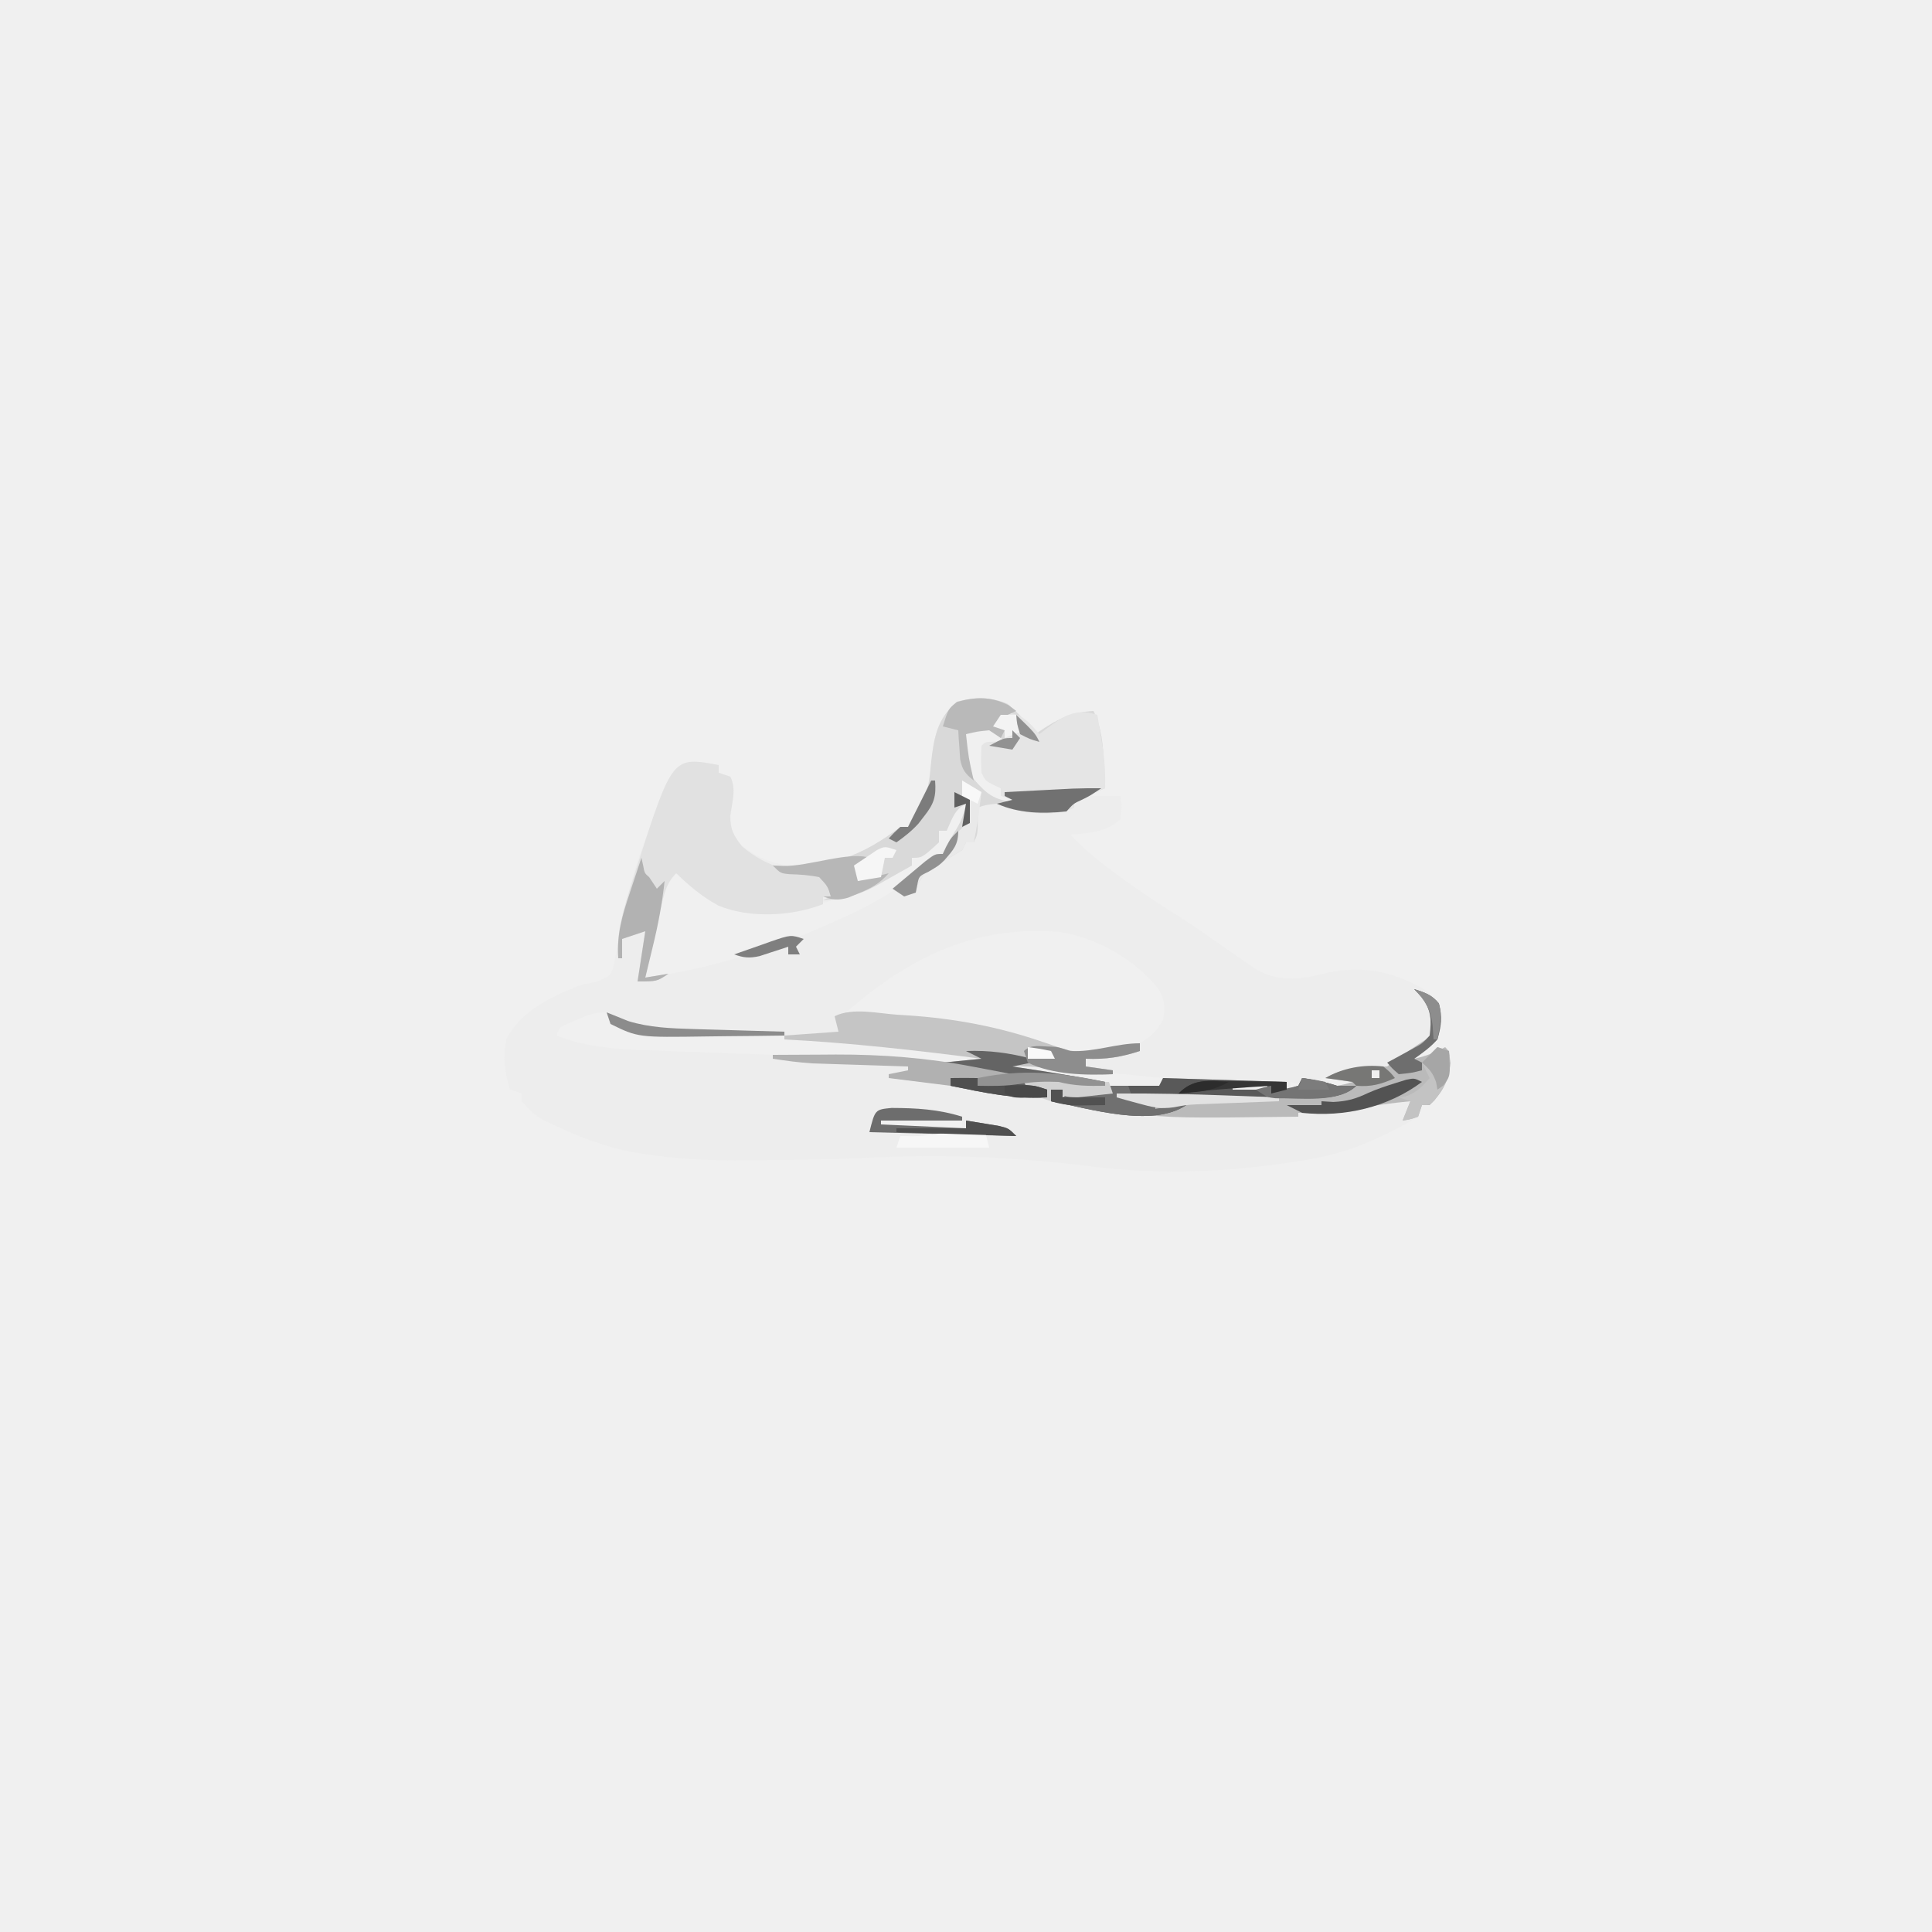
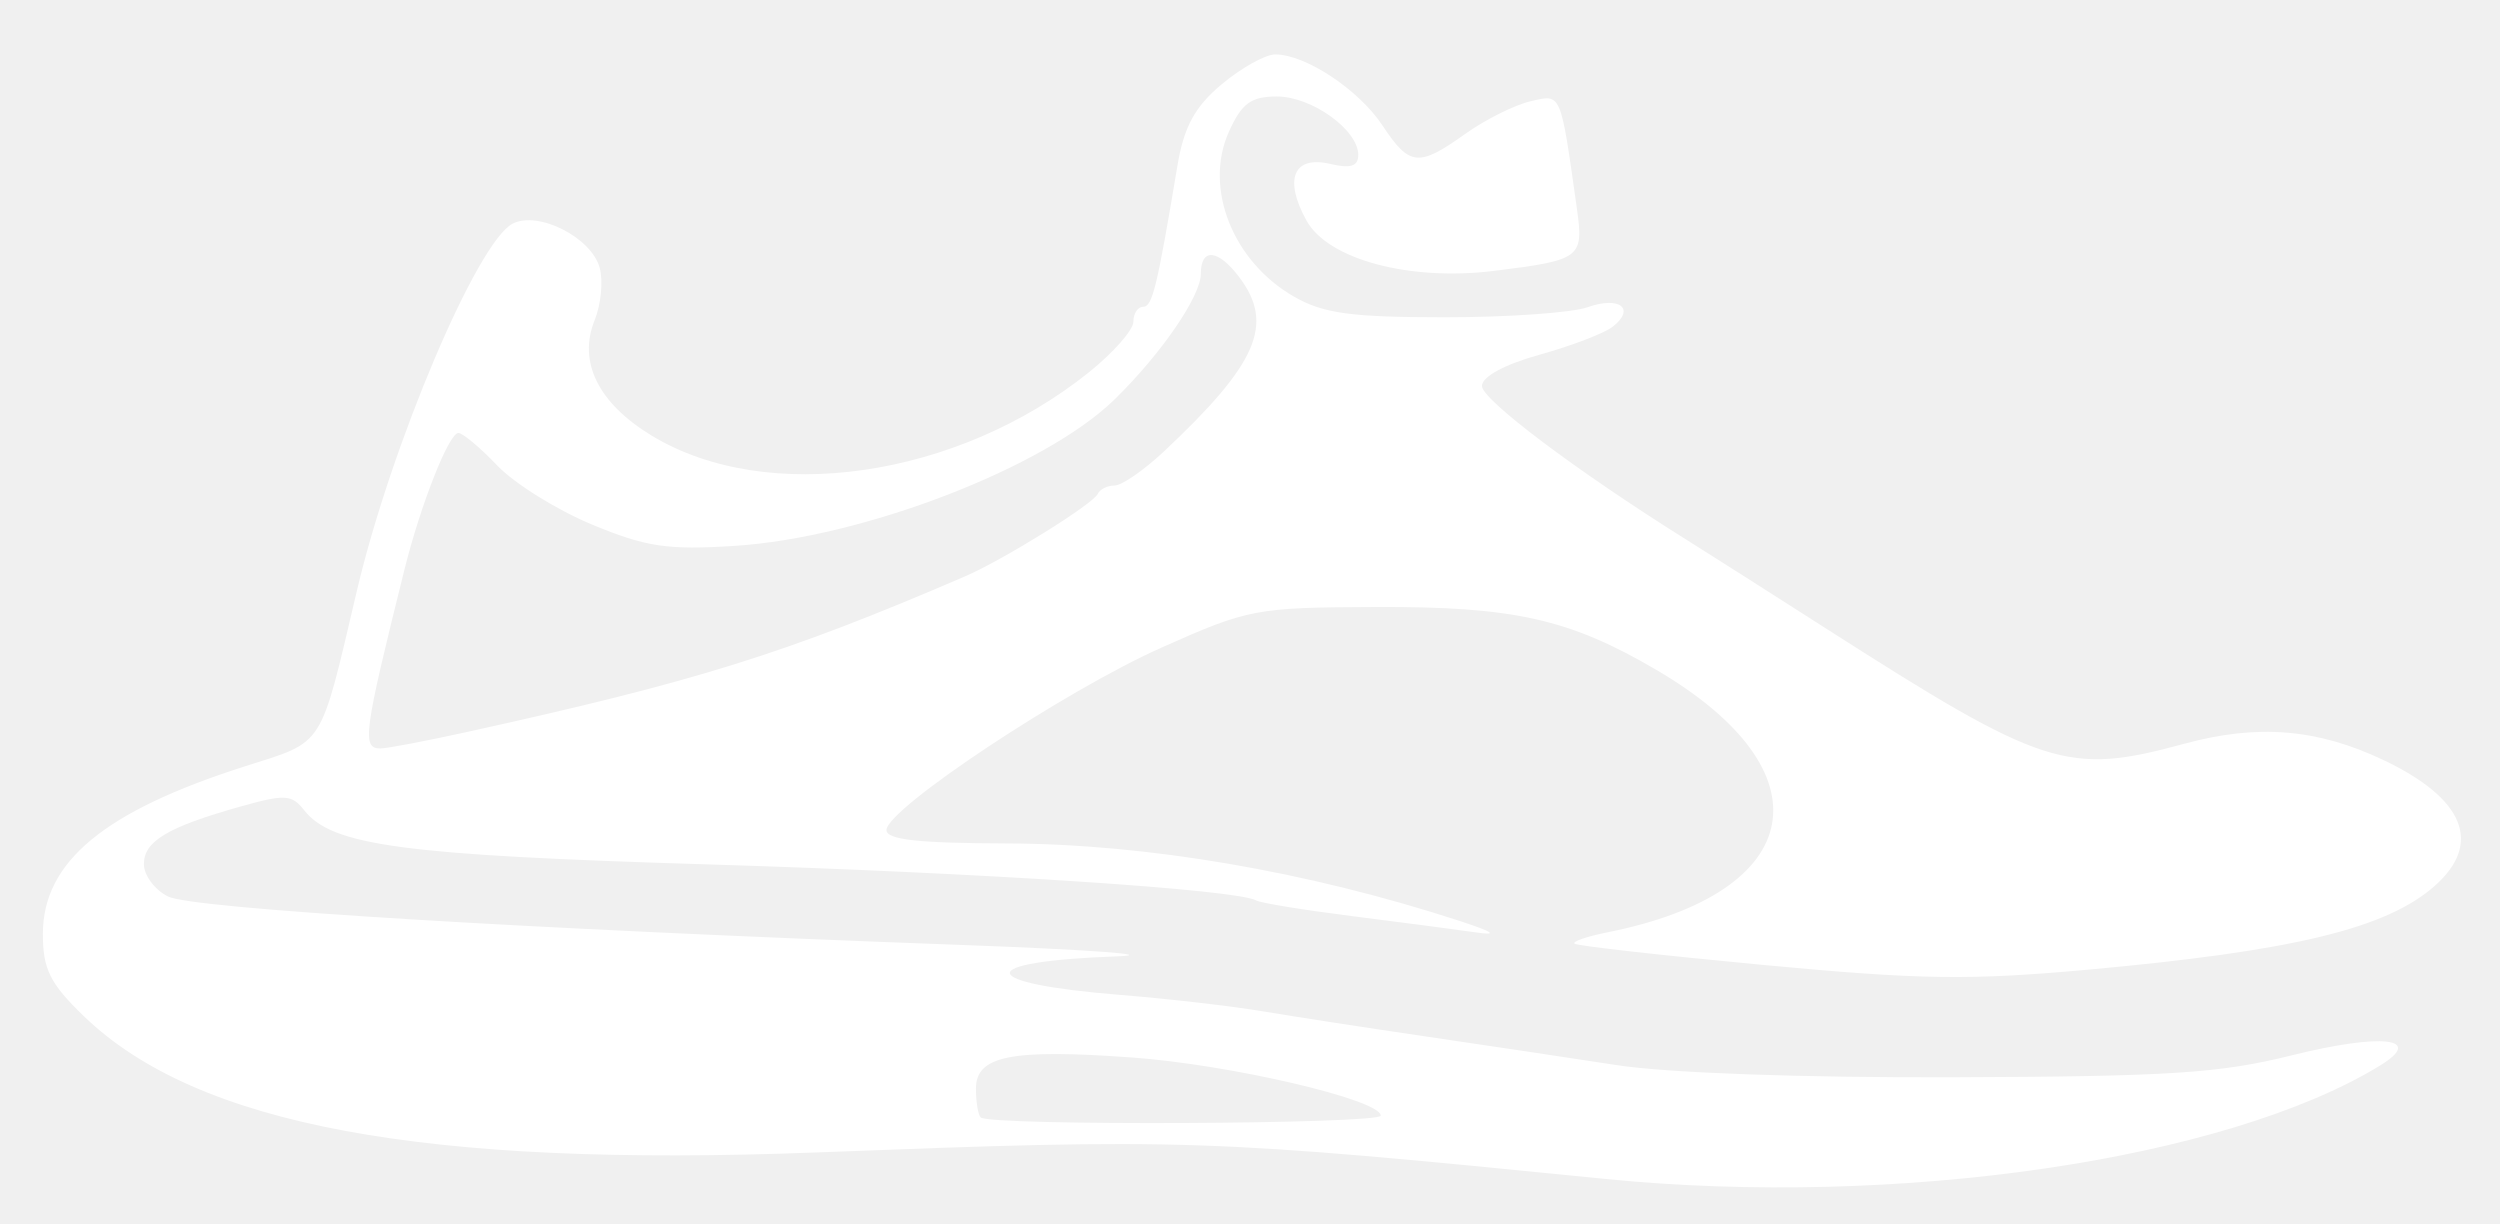
- <svg xmlns="http://www.w3.org/2000/svg" version="1.1" width="500" height="500">
-   <path d="M0 0 C2.91 2.36 5.013 4.918 7.312 7.875 C7.809 7.526 8.305 7.176 8.816 6.816 C13.418 3.734 16.775 2.221 22.312 1.875 C24.328 6.094 24.726 10.084 24.938 14.688 C24.976 15.38 25.015 16.073 25.055 16.787 C25.148 18.483 25.231 20.179 25.312 21.875 C23.992 22.535 22.672 23.195 21.312 23.875 C23.953 23.875 26.593 23.875 29.312 23.875 C29.625 26.688 29.625 26.688 29.312 29.875 C25.499 33.331 21.242 33.457 16.312 33.875 C20.061 37.823 24.029 41.066 28.438 44.25 C29.098 44.731 29.759 45.212 30.44 45.708 C35.105 49.076 39.873 52.227 44.762 55.262 C48.22 57.449 51.546 59.807 54.887 62.168 C57.326 63.885 59.78 65.578 62.25 67.25 C62.96 67.732 63.671 68.214 64.402 68.711 C69.073 71.557 74.294 71.489 79.52 70.426 C80.256 70.244 80.992 70.062 81.75 69.875 C91.34 67.588 99.186 68.986 107.75 73.812 C111.537 76.861 111.537 76.861 112.312 79.875 C112.312 83.315 112.28 85.803 109.902 88.438 C108.433 89.66 106.877 90.777 105.312 91.875 C108.241 91.247 110.673 90.289 113.312 88.875 C114.312 89.875 114.312 89.875 114.688 93 C114.234 97.691 112.64 100.557 109.312 103.875 C108.653 103.875 107.993 103.875 107.312 103.875 C106.983 104.865 106.653 105.855 106.312 106.875 C103.888 108.354 101.545 109.639 99 110.875 C98.267 111.232 97.534 111.588 96.78 111.956 C90.713 114.825 84.955 116.778 78.312 117.875 C77.526 118.007 76.739 118.14 75.928 118.276 C57.834 121.23 39.91 122.024 21.699 119.734 C3.321 117.457 -15.049 116.535 -33.544 117.408 C-43.098 117.852 -52.637 118.061 -62.201 118.109 C-63.864 118.12 -65.526 118.135 -67.189 118.158 C-76.193 118.275 -84.933 117.923 -93.844 116.551 C-94.987 116.376 -94.987 116.376 -96.154 116.199 C-103.795 114.9 -110.682 112.145 -117.688 108.875 C-118.811 108.351 -118.811 108.351 -119.957 107.816 C-122.32 106.531 -123.925 104.89 -125.688 102.875 C-125.688 102.215 -125.688 101.555 -125.688 100.875 C-126.677 100.545 -127.668 100.215 -128.688 99.875 C-130.163 95.447 -130.483 91.49 -129.688 86.875 C-125.838 79.374 -118.177 75.924 -110.688 72.875 C-109.168 72.538 -107.647 72.204 -106.125 71.875 C-102.534 70.276 -102.534 70.276 -101.781 67.391 C-101.311 65.053 -100.893 62.705 -100.508 60.352 C-97.989 45.368 -92.738 29.809 -84.688 16.875 C-80.837 14.308 -79.102 15.042 -74.688 15.875 C-74.688 16.535 -74.688 17.195 -74.688 17.875 C-73.698 18.205 -72.707 18.535 -71.688 18.875 C-70.34 21.569 -70.903 23.221 -71.312 26.188 C-71.641 29.591 -71.798 31.551 -70.688 34.812 C-65.691 39.965 -59.74 41.977 -52.688 42.25 C-43.027 42.16 -35.182 37.578 -27.688 31.875 C-27.027 31.875 -26.367 31.875 -25.688 31.875 C-25.285 31.04 -25.285 31.04 -24.875 30.188 C-23.688 27.875 -23.688 27.875 -22.172 25.691 C-20.346 22.227 -20.101 19.39 -19.75 15.5 C-19.039 9.014 -18.231 3.785 -12.938 -0.562 C-8.345 -1.711 -4.334 -1.814 0 0 Z M-10.688 7.875 C-11.246 12.661 -11.201 14.903 -8.938 19.188 C-5.393 23.421 -3.437 24.926 2.062 25.562 C3.478 25.679 4.895 25.787 6.312 25.875 C3.085 23.723 2.028 23.674 -1.688 23.875 C-1.688 23.215 -1.688 22.555 -1.688 21.875 C-2.348 21.318 -3.007 20.761 -3.688 20.188 C-5.688 17.875 -5.688 17.875 -5.938 14.125 C-5.855 13.053 -5.772 11.98 -5.688 10.875 C-4.037 10.545 -2.388 10.215 -0.688 9.875 C-2.5 7.813 -2.5 7.813 -4.688 5.875 C-7.872 5.598 -7.872 5.598 -10.688 7.875 Z M7.312 24.875 C7.312 25.205 7.312 25.535 7.312 25.875 C10.613 25.875 13.912 25.875 17.312 25.875 C17.312 25.545 17.312 25.215 17.312 24.875 C14.012 24.875 10.713 24.875 7.312 24.875 Z M-12.688 25.875 C-15.003 29.096 -15.003 29.096 -15.688 32.875 C-16.348 32.875 -17.008 32.875 -17.688 32.875 C-17.688 33.865 -17.688 34.855 -17.688 35.875 C-18.286 36.164 -18.884 36.453 -19.5 36.75 C-21.881 37.922 -21.881 37.922 -24.688 39.875 C-24.688 40.535 -24.688 41.195 -24.688 41.875 C-25.492 42.102 -26.296 42.329 -27.125 42.562 C-30.008 43.625 -32.105 44.681 -34.688 46.25 C-45.836 52.522 -59.83 55.385 -72.418 52.18 C-77.74 50 -82.258 46.495 -86.688 42.875 C-91.817 50.569 -93.259 61.764 -93.688 70.875 C-83.5 69.546 -73.934 67.208 -64.188 63.938 C-63.186 63.602 -62.184 63.266 -61.152 62.92 C-55.18 60.864 -49.412 58.541 -43.688 55.875 C-42.67 55.417 -41.653 54.96 -40.605 54.488 C-28.993 48.956 -17.228 41.26 -10.688 29.875 C-10.688 28.555 -10.688 27.235 -10.688 25.875 C-11.348 25.875 -12.008 25.875 -12.688 25.875 Z M-41.688 79.875 C-41.688 80.205 -41.688 80.535 -41.688 80.875 C-40.878 80.909 -40.069 80.944 -39.235 80.979 C-22.285 81.755 -6.474 83.125 9.679 88.69 C10.471 88.961 11.263 89.232 12.078 89.512 C12.794 89.763 13.51 90.014 14.247 90.272 C21.131 92.281 27.849 90.507 34.312 87.875 C37.958 85.428 37.958 85.428 40.312 81.875 C40.904 78.77 40.797 76.719 39.207 73.949 C33.179 66.284 23.391 60.679 13.746 59.086 C-8.239 57.18 -25.299 65.55 -41.688 79.875 Z M-111.312 81.75 C-112.109 82.098 -112.906 82.446 -113.727 82.805 C-115.848 83.721 -115.848 83.721 -116.688 85.875 C-108.03 89.236 -99.361 89.504 -90.199 89.789 C-88.608 89.848 -87.017 89.909 -85.425 89.971 C-81.257 90.13 -77.088 90.273 -72.919 90.413 C-67.064 90.613 -61.21 90.833 -55.357 91.051 C-52.249 91.166 -49.142 91.276 -46.034 91.381 C-38.481 91.644 -30.956 92.021 -23.425 92.67 C-19.404 92.971 -15.404 92.986 -11.375 92.938 C-10.623 92.933 -9.871 92.928 -9.096 92.924 C-7.293 92.912 -5.49 92.894 -3.688 92.875 C-7.237 90.509 -9.464 90.352 -13.688 89.875 C-14.388 89.795 -15.089 89.714 -15.811 89.631 C-18.102 89.371 -20.395 89.123 -22.688 88.875 C-24.26 88.697 -25.833 88.519 -27.406 88.34 C-29 88.163 -30.594 87.987 -32.188 87.812 C-32.896 87.733 -33.605 87.654 -34.336 87.572 C-45.132 86.429 -55.957 85.856 -66.809 85.664 C-67.573 85.65 -68.338 85.635 -69.126 85.621 C-72.253 85.563 -75.379 85.508 -78.507 85.474 C-95.262 85.274 -95.262 85.274 -102.688 81.875 C-103.017 81.215 -103.347 80.555 -103.688 79.875 C-106.869 79.875 -108.443 80.47 -111.312 81.75 Z M0.312 92.875 C0.642 93.535 0.973 94.195 1.312 94.875 C3.777 95.467 3.777 95.467 6.812 95.812 C10.784 96.36 14.735 96.933 18.676 97.668 C19.784 97.874 19.784 97.874 20.914 98.084 C22.351 98.354 23.787 98.629 25.223 98.91 C29.992 99.793 34.461 99.995 39.312 99.875 C39.642 98.885 39.972 97.895 40.312 96.875 C39.02 96.754 37.727 96.633 36.395 96.508 C27.53 95.659 18.756 94.699 9.969 93.25 C6.693 92.788 3.612 92.722 0.312 92.875 Z M97.312 93.875 C97.642 94.535 97.972 95.195 98.312 95.875 C98.972 95.545 99.632 95.215 100.312 94.875 C99.323 94.545 98.332 94.215 97.312 93.875 Z M94.312 94.875 C94.312 95.535 94.312 96.195 94.312 96.875 C94.972 96.875 95.632 96.875 96.312 96.875 C96.312 96.215 96.312 95.555 96.312 94.875 C95.653 94.875 94.993 94.875 94.312 94.875 Z M81.312 96.875 C82.302 98.36 82.302 98.36 83.312 99.875 C86.778 99.38 86.778 99.38 90.312 98.875 C89.983 98.215 89.653 97.555 89.312 96.875 C86.672 96.875 84.032 96.875 81.312 96.875 Z M73.312 97.875 C73.312 98.535 73.312 99.195 73.312 99.875 C74.302 99.545 75.293 99.215 76.312 98.875 C75.323 98.545 74.332 98.215 73.312 97.875 Z M58.312 98.875 C58.312 99.205 58.312 99.535 58.312 99.875 C61.282 99.875 64.252 99.875 67.312 99.875 C67.312 99.545 67.312 99.215 67.312 98.875 C64.343 98.875 61.373 98.875 58.312 98.875 Z M16.312 101.875 C16.312 102.205 16.312 102.535 16.312 102.875 C18.622 102.875 20.933 102.875 23.312 102.875 C23.312 102.545 23.312 102.215 23.312 101.875 C21.003 101.875 18.692 101.875 16.312 101.875 Z M71.312 104.875 C75.312 105.875 75.312 105.875 75.312 105.875 Z M-32.688 106.875 C-32.688 107.865 -32.688 108.855 -32.688 109.875 C-25.758 109.875 -18.828 109.875 -11.688 109.875 C-11.688 109.215 -11.688 108.555 -11.688 107.875 C-18.655 106.548 -25.617 106.787 -32.688 106.875 Z " fill="#EDEDED" transform="translate(260.6875,182.125)" />
-   <path d="M0 0 C2.91 2.36 5.013 4.918 7.312 7.875 C8.057 7.351 8.057 7.351 8.816 6.816 C13.418 3.734 16.775 2.221 22.312 1.875 C24.328 6.094 24.726 10.084 24.938 14.688 C24.976 15.38 25.015 16.073 25.055 16.787 C25.148 18.483 25.231 20.179 25.312 21.875 C22.672 22.865 20.032 23.855 17.312 24.875 C17.312 25.535 17.312 26.195 17.312 26.875 C12.381 29.341 4.978 28.39 -0.125 26.812 C-0.971 26.503 -1.816 26.194 -2.688 25.875 C-5.465 26.161 -5.465 26.161 -7.688 26.875 C-7.667 27.989 -7.646 29.102 -7.625 30.25 C-7.688 33.875 -7.688 33.875 -8.688 35.875 C-9.348 35.875 -10.008 35.875 -10.688 35.875 C-11.182 36.865 -11.182 36.865 -11.688 37.875 C-13.333 38.909 -15.005 39.903 -16.688 40.875 C-21.002 43.142 -21.002 43.142 -23.375 47.062 C-23.478 47.661 -23.581 48.259 -23.688 48.875 C-24.677 49.205 -25.668 49.535 -26.688 49.875 C-27.677 49.215 -28.668 48.555 -29.688 47.875 C-27.901 46.369 -26.108 44.87 -24.312 43.375 C-23.315 42.54 -22.317 41.704 -21.289 40.844 C-18.688 38.875 -18.688 38.875 -16.688 38.875 C-16.419 38.318 -16.151 37.761 -15.875 37.188 C-14.688 34.875 -14.688 34.875 -13.125 32.375 C-11.836 30.133 -11.154 28.394 -10.688 25.875 C-13.701 27.382 -14.298 29.907 -15.688 32.875 C-16.348 32.875 -17.008 32.875 -17.688 32.875 C-17.688 33.865 -17.688 34.855 -17.688 35.875 C-22.03 39.875 -22.03 39.875 -24.688 39.875 C-24.688 40.535 -24.688 41.195 -24.688 41.875 C-27.013 43.204 -29.346 44.513 -31.688 45.812 C-32.66 46.372 -32.66 46.372 -33.652 46.943 C-38.399 49.552 -42.281 50.495 -47.688 50.875 C-46.697 50.38 -46.697 50.38 -45.688 49.875 C-46.474 47.248 -46.474 47.248 -48.688 44.875 C-51.29 44.34 -53.756 44.187 -56.41 44.113 C-58.688 43.875 -58.688 43.875 -60.688 41.875 C-59.38 41.962 -59.38 41.962 -58.047 42.051 C-45.802 42.515 -37.319 39.203 -27.688 31.875 C-27.027 31.875 -26.367 31.875 -25.688 31.875 C-25.419 31.318 -25.151 30.761 -24.875 30.188 C-23.688 27.875 -23.688 27.875 -22.172 25.691 C-20.346 22.227 -20.101 19.39 -19.75 15.5 C-19.039 9.014 -18.231 3.785 -12.938 -0.562 C-8.345 -1.711 -4.334 -1.814 0 0 Z M-10.688 7.875 C-11.246 12.661 -11.201 14.903 -8.938 19.188 C-5.393 23.421 -3.437 24.926 2.062 25.562 C3.478 25.679 4.895 25.787 6.312 25.875 C3.085 23.723 2.028 23.674 -1.688 23.875 C-1.688 23.215 -1.688 22.555 -1.688 21.875 C-2.348 21.318 -3.007 20.761 -3.688 20.188 C-5.688 17.875 -5.688 17.875 -5.938 14.125 C-5.855 13.053 -5.772 11.98 -5.688 10.875 C-4.037 10.545 -2.388 10.215 -0.688 9.875 C-2.5 7.813 -2.5 7.813 -4.688 5.875 C-7.872 5.598 -7.872 5.598 -10.688 7.875 Z " fill="#D9D9D9" transform="translate(260.6875,182.125)" />
-   <path d="M0 0 C0 0.66 0 1.32 0 2 C0.99 2.33 1.98 2.66 3 3 C4.634 6.267 3.472 9.64 2.961 13.176 C3.01 16.707 3.864 18.215 6 21 C12.658 26.711 19.422 27.971 28 28 C28 28.99 28 29.98 28 31 C28.33 31.99 28.66 32.98 29 34 C28.34 34 27.68 34 27 34 C27 34.66 27 35.32 27 36 C18.94 39.134 8.06 39.736 -0.062 36.375 C-4.178 34.175 -7.652 31.23 -11 28 C-13.642 30.642 -14.114 33.483 -15 37 C-15.261 38.005 -15.261 38.005 -15.526 39.03 C-16.877 44.316 -18.039 49.628 -19 55 C-16.03 54.505 -16.03 54.505 -13 54 C-16 56 -16 56 -21 56 C-20.34 51.71 -19.68 47.42 -19 43 C-20.98 43.66 -22.96 44.32 -25 45 C-25 46.65 -25 48.3 -25 50 C-25.33 50 -25.66 50 -26 50 C-26.555 43.088 -24.553 37.115 -22.5 30.562 C-21.964 28.838 -21.964 28.838 -21.417 27.078 C-12.005 -2.265 -12.005 -2.265 0 0 Z " fill="#E1E1E1" transform="translate(186,198)" />
-   <path d="M0 0 C2.711 0.856 4.554 1.452 6.375 3.688 C7.325 7.201 6.983 9.5 6 13 C4.149 15.051 2.286 16.395 0 18 C2.929 17.372 5.361 16.414 8 15 C9 16 9 16 9.375 19.125 C8.921 23.816 7.328 26.682 4 30 C3.34 30 2.68 30 2 30 C1.505 31.485 1.505 31.485 1 33 C-1.062 33.688 -1.062 33.688 -3 34 C-2.01 31.525 -2.01 31.525 -1 29 C-5.732 29.458 -10.297 30.025 -14.938 31.062 C-19.994 32.134 -24.85 32.197 -30 32 C-30 32.33 -30 32.66 -30 33 C-60.989 33.38 -60.989 33.38 -74.375 32.125 C-75.215 32.047 -76.055 31.968 -76.92 31.887 C-82.691 31.279 -88.33 30.22 -94 29 C-94 28.01 -94 27.02 -94 26 C-93.01 26 -92.02 26 -91 26 C-91 26.66 -91 27.32 -91 28 C-90.34 27.67 -89.68 27.34 -89 27 C-87.296 26.774 -85.587 26.591 -83.875 26.438 C-82.965 26.354 -82.055 26.27 -81.117 26.184 C-80.419 26.123 -79.72 26.062 -79 26 C-79 25.67 -79 25.34 -79 25 C-74.71 25 -70.42 25 -66 25 C-65.67 24.34 -65.34 23.68 -65 23 C-49.16 23.495 -49.16 23.495 -33 24 C-33 24.66 -33 25.32 -33 26 C-32.01 25.67 -31.02 25.34 -30 25 C-29.67 24.34 -29.34 23.68 -29 23 C-25.877 23.486 -23.004 23.999 -20 25 C-17.857 24.611 -17.857 24.611 -16 24 C-18.31 23.67 -20.62 23.34 -23 23 C-19.751 21.102 -17.047 20.644 -13.312 20.375 C-12.339 20.3 -11.366 20.225 -10.363 20.148 C-8 20 -8 20 -7 20 C-5.661 19.008 -4.329 18.006 -3 17 C-1 15.667 1 14.333 3 13 C4.362 11.85 4.362 11.85 4.312 8.75 C3.956 4.475 2.933 3.024 0 0 Z M-11 21 C-11 21.66 -11 22.32 -11 23 C-10.34 23 -9.68 23 -9 23 C-9 22.34 -9 21.68 -9 21 C-9.66 21 -10.32 21 -11 21 Z M-47 25 C-47 25.33 -47 25.66 -47 26 C-44.03 26 -41.06 26 -38 26 C-38 25.67 -38 25.34 -38 25 C-40.97 25 -43.94 25 -47 25 Z M-89 28 C-89 28.33 -89 28.66 -89 29 C-86.69 29 -84.38 29 -82 29 C-82 28.67 -82 28.34 -82 28 C-84.31 28 -86.62 28 -89 28 Z " fill="#BABABA" transform="translate(366,256)" />
-   <path d="M0 0 C0.701 0.043 1.403 0.086 2.125 0.13 C14.611 0.928 26.102 3.101 37.925 7.193 C38.717 7.464 39.509 7.736 40.324 8.016 C41.041 8.267 41.757 8.519 42.495 8.778 C49.191 10.711 55.962 8.89 62.562 7.375 C62.562 8.035 62.562 8.695 62.562 9.375 C57.689 10.966 53.755 11.587 48.562 11.375 C48.562 12.035 48.562 12.695 48.562 13.375 C50.873 13.705 53.182 14.035 55.562 14.375 C55.562 14.705 55.562 15.035 55.562 15.375 C49.802 15.643 44.421 14.793 38.746 13.812 C35.639 13.386 32.694 13.3 29.562 13.375 C30.373 13.496 31.184 13.617 32.02 13.742 C39.225 14.833 46.401 16.026 53.562 17.375 C53.562 17.705 53.562 18.035 53.562 18.375 C49.284 18.446 45.695 18.442 41.562 17.375 C39.229 17.336 36.895 17.33 34.562 17.375 C35.057 18.365 35.057 18.365 35.562 19.375 C36.553 19.375 37.542 19.375 38.562 19.375 C38.562 20.035 38.562 20.695 38.562 21.375 C29.955 21.836 21.948 20.103 13.562 18.375 C13.562 17.715 13.562 17.055 13.562 16.375 C17.192 16.045 20.823 15.715 24.562 15.375 C20.273 14.715 15.982 14.055 11.562 13.375 C11.562 13.045 11.562 12.715 11.562 12.375 C14.863 12.045 18.163 11.715 21.562 11.375 C4.596 9.175 -12.347 7.271 -29.438 6.375 C-29.438 6.045 -29.438 5.715 -29.438 5.375 C-24.817 5.045 -20.198 4.715 -15.438 4.375 C-15.768 3.055 -16.098 1.735 -16.438 0.375 C-11.761 -1.963 -5.147 -0.32 0 0 Z " fill="#C5C5C5" transform="translate(232.4375,262.625)" />
-   <path d="M0 0 C0.339 2.041 0.671 4.083 1 6.125 C1.186 7.262 1.371 8.399 1.562 9.57 C1.97 12.761 2.078 15.788 2 19 C-0.64 19.99 -3.28 20.98 -6 22 C-6 22.66 -6 23.32 -6 24 C-11.038 26.519 -18.493 25.402 -23.75 24 C-24.492 23.67 -25.235 23.34 -26 23 C-24.68 22.67 -23.36 22.34 -22 22 C-22.99 21.67 -23.98 21.34 -25 21 C-25 20.34 -25 19.68 -25 19 C-25.639 18.711 -26.279 18.422 -26.938 18.125 C-29 17 -29 17 -30 15 C-30.125 11.438 -30.125 11.438 -30 8 C-29 7 -29 7 -26.438 6.938 C-25.231 6.968 -25.231 6.968 -24 7 C-24 6.01 -24 5.02 -24 4 C-24.99 3.67 -25.98 3.34 -27 3 C-25 0 -25 0 -22.688 -0.5 C-18.94 0.197 -17.456 2.193 -15 5 C-14.553 4.651 -14.105 4.301 -13.645 3.941 C-9.085 0.51 -5.791 -1.93 0 0 Z " fill="#E5E5E5" transform="translate(284,185)" />
-   <path d="M0 0 C15.84 0.495 15.84 0.495 32 1 C32 1.66 32 2.32 32 3 C32.99 2.67 33.98 2.34 35 2 C35.33 1.34 35.66 0.68 36 0 C39.123 0.486 41.996 0.999 45 2 C46.666 2.039 48.334 2.045 50 2 C45.777 6.223 37.344 5.045 31.62 5.114 C29.774 5.113 27.928 5.108 26.082 5.098 C25.099 5.096 24.116 5.095 23.102 5.093 C20.006 5.088 16.909 5.075 13.812 5.062 C11.695 5.057 9.577 5.053 7.459 5.049 C2.306 5.038 -2.847 5.021 -8 5 C-5.03 5.495 -5.03 5.495 -2 6 C-2 6.66 -2 7.32 -2 8 C0.64 7.67 3.28 7.34 6 7 C-2.936 12.958 -19.046 7.896 -29 6 C-29 5.01 -29 4.02 -29 3 C-28.01 3 -27.02 3 -26 3 C-26 3.66 -26 4.32 -26 5 C-25.34 4.67 -24.68 4.34 -24 4 C-22.296 3.774 -20.587 3.591 -18.875 3.438 C-17.965 3.354 -17.055 3.27 -16.117 3.184 C-15.069 3.093 -15.069 3.093 -14 3 C-14 2.67 -14 2.34 -14 2 C-9.71 2 -5.42 2 -1 2 C-0.67 1.34 -0.34 0.68 0 0 Z M18 2 C18 2.33 18 2.66 18 3 C20.97 3 23.94 3 27 3 C27 2.67 27 2.34 27 2 C24.03 2 21.06 2 18 2 Z M-24 5 C-24 5.33 -24 5.66 -24 6 C-21.69 6 -19.38 6 -17 6 C-17 5.67 -17 5.34 -17 5 C-19.31 5 -21.62 5 -24 5 Z " fill="#595959" transform="translate(301,279)" />
-   <path d="M0 0 C6.002 -0.218 11.192 0.494 17 2 C17 2.33 17 2.66 17 3 C15.35 3.33 13.7 3.66 12 4 C12.811 4.121 13.622 4.242 14.457 4.367 C21.663 5.458 28.838 6.651 36 8 C36 8.33 36 8.66 36 9 C31.722 9.071 28.133 9.067 24 8 C21.667 7.961 19.333 7.955 17 8 C17.33 8.66 17.66 9.32 18 10 C18.99 10 19.98 10 21 10 C21 10.66 21 11.32 21 12 C12.392 12.461 4.385 10.728 -4 9 C-4 8.34 -4 7.68 -4 7 C1.445 6.505 1.445 6.505 7 6 C2.71 5.34 -1.58 4.68 -6 4 C-6 3.67 -6 3.34 -6 3 C-2.7 2.67 0.6 2.34 4 2 C2.68 1.34 1.36 0.68 0 0 Z " fill="#646464" transform="translate(250,272)" />
-   <path d="M0 0 C4.229 -0.03 8.458 -0.047 12.688 -0.062 C13.866 -0.071 15.045 -0.079 16.26 -0.088 C28.338 -0.121 39.953 0.762 51.812 3.062 C52.803 3.249 53.794 3.435 54.814 3.627 C57.211 4.078 59.606 4.536 62 5 C62 5.33 62 5.66 62 6 C56.72 6 51.44 6 46 6 C46 6.66 46 7.32 46 8 C40.72 7.34 35.44 6.68 30 6 C30 5.67 30 5.34 30 5 C31.65 4.67 33.3 4.34 35 4 C35 3.67 35 3.34 35 3 C34.188 2.975 33.377 2.95 32.541 2.924 C28.84 2.808 25.139 2.685 21.438 2.562 C20.161 2.523 18.884 2.484 17.568 2.443 C16.328 2.401 15.087 2.36 13.809 2.316 C12.672 2.28 11.536 2.243 10.365 2.205 C6.868 1.992 3.46 1.54 0 1 C0 0.67 0 0.34 0 0 Z " fill="#B1B1B1" transform="translate(200,273)" />
-   <path d="M0 0 C0.144 0.639 0.289 1.279 0.438 1.938 C0.81 3.975 0.81 3.975 2 5 C2.99 6.485 2.99 6.485 4 8 C4.66 7.34 5.32 6.68 6 6 C5.374 11.799 4.326 17.338 2.938 23 C2.751 23.775 2.565 24.549 2.373 25.348 C1.919 27.233 1.46 29.116 1 31 C2.98 30.67 4.96 30.34 7 30 C4 32 4 32 -1 32 C-0.34 27.71 0.32 23.42 1 19 C-0.98 19.66 -2.96 20.32 -5 21 C-5 22.65 -5 24.3 -5 26 C-5.33 26 -5.66 26 -6 26 C-6.403 19.818 -4.969 14.893 -3 9.062 C-2.714 8.188 -2.428 7.313 -2.133 6.412 C-1.431 4.272 -0.72 2.135 0 0 Z " fill="#B2B2B2" transform="translate(166,222)" />
-   <path d="M0 0 C0.66 0.495 1.32 0.99 2 1.5 C1.361 1.789 0.721 2.078 0.062 2.375 C-2.152 3.328 -2.152 3.328 -3 5.5 C-2.34 5.83 -1.68 6.16 -1 6.5 C-1.33 7.16 -1.66 7.82 -2 8.5 C-2.99 7.84 -3.98 7.18 -5 6.5 C-8.142 6.815 -8.142 6.815 -11 7.5 C-10.337 13.563 -10.337 13.563 -9 19.5 C-11.179 17.741 -11.937 16.806 -12.512 14.02 C-12.599 12.68 -12.599 12.68 -12.688 11.312 C-12.786 9.961 -12.786 9.961 -12.887 8.582 C-12.924 7.895 -12.961 7.208 -13 6.5 C-14.32 6.17 -15.64 5.84 -17 5.5 C-15.565 0.957 -15.565 0.957 -13.375 -0.812 C-8.486 -2.228 -4.491 -2.246 0 0 Z " fill="#B9B9B9" transform="translate(261,182.5)" />
-   <path d="M0 0 C-0.99 0.66 -1.98 1.32 -3 2 C-3 3.32 -3 4.64 -3 6 C-0.36 5.34 2.28 4.68 5 4 C2.644 6.689 0.364 7.919 -2.938 9.25 C-3.792 9.606 -4.647 9.962 -5.527 10.328 C-8.171 11.047 -9.459 10.92 -12 10 C-11.34 10 -10.68 10 -10 10 C-10.787 7.373 -10.787 7.373 -13 5 C-15.603 4.465 -18.068 4.312 -20.723 4.238 C-23 4 -23 4 -25 2 C-24.082 2.035 -23.164 2.07 -22.219 2.105 C-15.819 2.247 -5.232 -1.744 0 0 Z " fill="#B7B7B7" transform="translate(225,222)" />
-   <path d="M0 0 C6.434 0.03 12.091 0.336 18.242 2.266 C18.242 2.596 18.242 2.926 18.242 3.266 C11.312 3.266 4.382 3.266 -2.758 3.266 C-2.758 3.596 -2.758 3.926 -2.758 4.266 C4.502 4.596 11.762 4.926 19.242 5.266 C19.242 4.606 19.242 3.946 19.242 3.266 C21.035 3.548 22.827 3.841 24.617 4.141 C25.615 4.303 26.613 4.465 27.641 4.633 C30.242 5.266 30.242 5.266 32.242 7.266 C19.702 6.936 7.162 6.606 -5.758 6.266 C-4.295 0.414 -4.295 0.414 0 0 Z " fill="#6D6D6D" transform="translate(230.7578,286.7344)" />
-   <path d="M0 0 C0 0.66 0 1.32 0 2 C-4.873 3.591 -8.808 4.212 -14 4 C-14 4.66 -14 5.32 -14 6 C-11.69 6.33 -9.38 6.66 -7 7 C-7 7.33 -7 7.66 -7 8 C-13.961 8.324 -22.715 8.143 -29 5 C-29.33 4.01 -29.66 3.02 -30 2 C-28.119 0.119 -25.501 0.876 -23.008 0.867 C-21 1 -21 1 -18 2 C-11.635 2.324 -6.123 0 0 0 Z " fill="#8D8D8D" transform="translate(295,270)" />
-   <path d="M0 0 C2.475 1.485 2.475 1.485 5 3 C4.48 7.379 3.943 11.688 3 16 C2.34 16 1.68 16 1 16 C0.67 16.66 0.34 17.32 0 18 C-1.646 19.034 -3.317 20.028 -5 21 C-9.315 23.267 -9.315 23.267 -11.688 27.188 C-11.791 27.786 -11.894 28.384 -12 29 C-12.99 29.33 -13.98 29.66 -15 30 C-15.99 29.34 -16.98 28.68 -18 28 C-16.213 26.494 -14.42 24.995 -12.625 23.5 C-11.627 22.665 -10.63 21.829 -9.602 20.969 C-7 19 -7 19 -5 19 C-4.753 18.422 -4.505 17.845 -4.25 17.25 C-3 15 -3 15 -0.875 13.125 C1.276 11.1 1.276 11.1 1.312 8.062 C1.032 5.313 0.633 2.689 0 0 Z " fill="#E9E9E9" transform="translate(249,202)" />
-   <path d="M0 0 C1.65 0 3.3 0 5 0 C5.33 0.99 5.66 1.98 6 3 C8.97 3.495 8.97 3.495 12 4 C12 4.66 12 5.32 12 6 C14.64 5.67 17.28 5.34 20 5 C11.064 10.958 -5.046 5.896 -15 4 C-15 3.01 -15 2.02 -15 1 C-14.01 1 -13.02 1 -12 1 C-12 1.66 -12 2.32 -12 3 C-11.34 2.67 -10.68 2.34 -10 2 C-8.296 1.774 -6.587 1.591 -4.875 1.438 C-3.965 1.354 -3.055 1.27 -2.117 1.184 C-1.069 1.093 -1.069 1.093 0 1 C0 0.67 0 0.34 0 0 Z M-10 3 C-10 3.33 -10 3.66 -10 4 C-7.69 4 -5.38 4 -3 4 C-3 3.67 -3 3.34 -3 3 C-5.31 3 -7.62 3 -10 3 Z " fill="#707070" transform="translate(287,281)" />
-   <path d="M0 0 C0.99 0.33 1.98 0.66 3 1 C3.573 6.619 2.559 9.364 -0.711 13.715 C-2 15 -2 15 -4 15 C-4.33 15.99 -4.66 16.98 -5 18 C-7.062 18.688 -7.062 18.688 -9 19 C-8.34 17.35 -7.68 15.7 -7 14 C-7.99 13.67 -8.98 13.34 -10 13 C-9.134 12.876 -9.134 12.876 -8.25 12.75 C-5.384 11.795 -4.001 10.215 -2 8 C-2.66 6.68 -3.32 5.36 -4 4 C-2.68 2.68 -1.36 1.36 0 0 Z " fill="#C3C3C3" transform="translate(372,271)" />
-   <path d="M0 0 C1.189 0.009 2.377 0.018 3.602 0.027 C4.517 0.039 5.432 0.051 6.375 0.062 C6.705 1.383 7.035 2.703 7.375 4.062 C-0.545 4.062 -8.465 4.062 -16.625 4.062 C-16.295 3.072 -15.965 2.083 -15.625 1.062 C-14.511 1.083 -13.398 1.104 -12.25 1.125 C-7.971 1.051 -4.433 -0.043 0 0 Z " fill="#F7F7F7" transform="translate(248.625,292.9375)" />
-   <path d="M0 0 C-8.849 6.58 -20.018 9.198 -31 8 C-32.32 7.34 -33.64 6.68 -35 6 C-32.03 6 -29.06 6 -26 6 C-26 5.67 -26 5.34 -26 5 C-24.989 5.062 -23.979 5.124 -22.938 5.188 C-19.329 5.016 -17.184 4.398 -13.969 2.871 C-11.586 1.817 -9.175 1.026 -6.688 0.25 C-5.846 -0.013 -5.004 -0.276 -4.137 -0.547 C-2 -1 -2 -1 0 0 Z " fill="#535353" transform="translate(368,280)" />
-   <path d="M0 0 C-3 2 -3 2 -5.062 3 C-7.162 3.959 -7.162 3.959 -9 6 C-15.163 6.627 -21.273 6.545 -27 4 C-25.68 3.67 -24.36 3.34 -23 3 C-23.66 2.67 -24.32 2.34 -25 2 C-25 1.67 -25 1.34 -25 1 C-21.771 0.831 -18.542 0.665 -15.312 0.5 C-14.4 0.452 -13.488 0.405 -12.549 0.355 C-11.663 0.31 -10.776 0.265 -9.863 0.219 C-9.052 0.177 -8.24 0.135 -7.404 0.092 C-4.933 -0.003 -2.472 -0.015 0 0 Z " fill="#717171" transform="translate(285,204)" />
-   <path d="M0 0 C2.341 0.561 4.417 0.594 6.82 0.559 C8.019 0.545 8.019 0.545 9.242 0.531 C10.147 0.514 10.147 0.514 11.07 0.496 C11.4 1.486 11.73 2.476 12.07 3.496 C10.155 3.719 8.238 3.924 6.32 4.121 C5.253 4.237 4.186 4.353 3.086 4.473 C0.032 4.496 -1.391 4.11 -3.93 2.496 C-3.93 3.486 -3.93 4.476 -3.93 5.496 C-4.92 5.166 -5.91 4.836 -6.93 4.496 C-6.6 4.166 -6.27 3.836 -5.93 3.496 C-6.569 3.372 -7.208 3.249 -7.867 3.121 C-8.548 2.915 -9.228 2.709 -9.93 2.496 C-10.26 1.836 -10.59 1.176 -10.93 0.496 C-7.566 -1.186 -3.606 -0.942 0 0 Z " fill="#D1D1D1" transform="translate(275.9297,279.5039)" />
-   <path d="M0 0 C9.45 -0.072 18.87 0.147 28.312 0.5 C29.65 0.548 30.988 0.597 32.326 0.645 C35.551 0.761 38.775 0.879 42 1 C42 1.33 42 1.66 42 2 C41.304 2.025 40.609 2.05 39.892 2.076 C36.72 2.192 33.547 2.315 30.375 2.438 C29.281 2.477 28.186 2.516 27.059 2.557 C25.463 2.619 25.463 2.619 23.836 2.684 C22.862 2.72 21.888 2.757 20.884 2.795 C17.941 2.955 17.941 2.955 14.836 3.555 C11.377 4.098 8.984 3.495 5.625 2.562 C4.565 2.275 3.506 1.988 2.414 1.691 C1.617 1.463 0.821 1.235 0 1 C0 0.67 0 0.34 0 0 Z " fill="#E2E2E2" transform="translate(289,283)" />
-   <path d="M0 0 C1.855 0.749 3.711 1.497 5.566 2.246 C11.063 3.949 16.748 4.15 22.465 4.316 C23.482 4.348 23.482 4.348 24.52 4.379 C26.659 4.444 28.798 4.503 30.938 4.562 C32.399 4.606 33.861 4.649 35.322 4.693 C38.881 4.8 42.441 4.901 46 5 C46 5.33 46 5.66 46 6 C41.038 6.075 36.076 6.129 31.114 6.165 C29.429 6.18 27.744 6.2 26.06 6.226 C8.101 6.498 8.101 6.498 1 3 C0.67 2.01 0.34 1.02 0 0 Z " fill="#8C8C8C" transform="translate(157,262)" />
-   <path d="M0 0 C2.711 0.856 4.554 1.452 6.375 3.688 C7.325 7.201 6.983 9.5 6 13 C4.149 15.051 2.286 16.395 0 18 C0.66 18.33 1.32 18.66 2 19 C2 19.66 2 20.32 2 21 C-0.812 21.688 -0.812 21.688 -4 22 C-5.699 20.52 -5.699 20.52 -7 19 C-6.374 18.662 -5.747 18.325 -5.102 17.977 C-4.284 17.531 -3.467 17.085 -2.625 16.625 C-1.813 16.184 -1.001 15.743 -0.164 15.289 C2.108 14.056 2.108 14.056 4 12 C4.486 7.707 4.462 5.679 2 2.062 C1.34 1.382 0.68 0.701 0 0 Z " fill="#6E6E6E" transform="translate(366,256)" />
-   <path d="M0 0 C3.123 0.486 5.996 0.999 9 2 C10.666 2.039 12.334 2.045 14 2 C9.42 6.58 -0.685 5.119 -6.906 5.23 C-9 5 -9 5 -12 3 C-10.062 2.438 -10.062 2.438 -8 2 C-7.67 2.33 -7.34 2.66 -7 3 C-3.98 2.747 -3.98 2.747 -1 2 C-0.67 1.34 -0.34 0.68 0 0 Z " fill="#747474" transform="translate(337,279)" />
-   <path d="M0 0 C2.333 -0.042 4.667 -0.041 7 0 C7.33 0.33 7.66 0.66 8 1 C10.288 1.211 12.581 1.369 14.875 1.5 C21.672 1.891 21.672 1.891 25 3 C25 3.66 25 4.32 25 5 C16.392 5.461 8.385 3.728 0 2 C0 1.34 0 0.68 0 0 Z " fill="#4F4F4F" transform="translate(246,279)" />
-   <path d="M0 0 C-0.33 0.66 -0.66 1.32 -1 2 C-1.66 2 -2.32 2 -3 2 C-3.33 3.65 -3.66 5.3 -4 7 C-5.98 7.33 -7.96 7.66 -10 8 C-10.33 6.68 -10.66 5.36 -11 4 C-9.738 3.133 -8.465 2.282 -7.188 1.438 C-6.48 0.962 -5.772 0.486 -5.043 -0.004 C-3 -1 -3 -1 0 0 Z " fill="#F6F6F6" transform="translate(232,220)" />
-   <path d="M0 0 C0 0.33 0 0.66 0 1 C-4.278 1.071 -7.867 1.067 -12 0 C-15.42 -0.127 -18.562 -0.075 -21.938 0.5 C-25.69 1.113 -29.201 1.066 -33 1 C-33 0.34 -33 -0.32 -33 -1 C-21.289 -3.401 -11.618 -2.475 0 0 Z " fill="#929292" transform="translate(286,280)" />
-   <path d="M0 0 C1.793 0.282 3.585 0.576 5.375 0.875 C6.373 1.037 7.37 1.2 8.398 1.367 C11 2 11 2 13 4 C2.77 3.67 -7.46 3.34 -18 3 C-18 2.67 -18 2.34 -18 2 C-12.06 2 -6.12 2 0 2 C0 1.34 0 0.68 0 0 Z " fill="#505050" transform="translate(250,290)" />
-   <path d="M0 0 C1.812 1.5 1.812 1.5 3 3 C-0.49 4.596 -3.154 5.32 -7 5 C-7.33 4.67 -7.66 4.34 -8 4 C-10.328 3.632 -12.662 3.298 -15 3 C-10.447 0.373 -5.222 -0.565 0 0 Z M-3 1 C-3 1.66 -3 2.32 -3 3 C-2.34 3 -1.68 3 -1 3 C-1 2.34 -1 1.68 -1 1 C-1.66 1 -2.32 1 -3 1 Z " fill="#777775" transform="translate(358,276)" />
-   <path d="M0 0 C0 3.638 -1.239 4.903 -3.559 7.586 C-5 9 -5 9 -7.75 10.625 C-10.191 11.771 -10.191 11.771 -10.625 14.125 C-10.749 14.744 -10.873 15.363 -11 16 C-11.99 16.33 -12.98 16.66 -14 17 C-14.99 16.34 -15.98 15.68 -17 15 C-15.213 13.494 -13.42 11.995 -11.625 10.5 C-10.627 9.665 -9.63 8.829 -8.602 7.969 C-6 6 -6 6 -4 6 C-3.567 5.072 -3.567 5.072 -3.125 4.125 C-2 2 -2 2 0 0 Z " fill="#919191" transform="translate(248,215)" />
-   <path d="M0 0 C0.99 0.33 1.98 0.66 3 1 C3.369 7.523 3.369 7.523 1.5 9.938 C1.005 10.288 0.51 10.639 0 11 C-0.103 10.402 -0.206 9.804 -0.312 9.188 C-1.089 6.718 -2.071 5.677 -4 4 C-2.68 2.68 -1.36 1.36 0 0 Z " fill="#A6A6A6" transform="translate(372,271)" />
-   <path d="M0 0 C1.605 0.015 1.605 0.015 3.242 0.029 C4.353 0.054 5.465 0.08 6.609 0.105 C8.299 0.126 8.299 0.126 10.023 0.146 C12.803 0.182 15.581 0.231 18.359 0.293 C18.359 0.953 18.359 1.613 18.359 2.293 C17.039 2.623 15.719 2.953 14.359 3.293 C14.359 2.633 14.359 1.973 14.359 1.293 C6.335 1.79 -1.659 2.313 -9.641 3.293 C-6.396 0.375 -4.322 -0.069 0 0 Z " fill="#363636" transform="translate(314.6406,279.707)" />
-   <path d="M0 0 C-0.66 0.66 -1.32 1.32 -2 2 C-1.67 2.66 -1.34 3.32 -1 4 C-1.99 4 -2.98 4 -4 4 C-4 3.34 -4 2.68 -4 2 C-5.013 2.342 -5.013 2.342 -6.047 2.691 C-7.385 3.123 -7.385 3.123 -8.75 3.562 C-9.632 3.853 -10.513 4.143 -11.422 4.441 C-14.078 5.017 -15.47 4.892 -18 4 C-15.566 3.135 -13.129 2.283 -10.688 1.438 C-9.997 1.191 -9.307 0.944 -8.596 0.689 C-3.34 -1.113 -3.34 -1.113 0 0 Z " fill="#7F7F7F" transform="translate(208,243)" />
-   <path d="M0 0 C0.33 0 0.66 0 1 0 C1.31 4.046 0.763 5.953 -1.75 9.125 C-2.26 9.788 -2.771 10.45 -3.297 11.133 C-5.049 13.054 -6.874 14.512 -9 16 C-9.66 15.67 -10.32 15.34 -11 15 C-9.625 13.5 -9.625 13.5 -8 12 C-7.34 12 -6.68 12 -6 12 C-5.714 11.428 -5.428 10.855 -5.133 10.266 C-3.422 6.844 -1.711 3.422 0 0 Z " fill="#7C7C7C" transform="translate(241,202)" />
-   <path d="M0 0 C1.32 0 2.64 0 4 0 C4.66 1.32 5.32 2.64 6 4 C4.35 4.66 2.7 5.32 1 6 C1 5.34 1 4.68 1 4 C0.01 3.67 -0.98 3.34 -2 3 C-1.34 2.01 -0.68 1.02 0 0 Z " fill="#F3F3F3" transform="translate(259,185)" />
-   <path d="M0 0 C4.875 4.75 4.875 4.75 6 7 C3.562 6.312 3.562 6.312 1 5 C0.188 2.375 0.188 2.375 0 0 Z M-1 4 C-0.34 4.66 0.32 5.32 1 6 C0.01 7.485 0.01 7.485 -1 9 C-3.97 8.505 -3.97 8.505 -7 8 C-3.25 6 -3.25 6 -1 6 C-1 5.34 -1 4.68 -1 4 Z " fill="#929292" transform="translate(263,185)" />
-   <path d="M0 0 C1.258 -0.021 2.516 -0.041 3.812 -0.062 C4.52 -0.074 5.228 -0.086 5.957 -0.098 C8 0 8 0 11 1 C11 1.66 11 2.32 11 3 C9.542 3.027 8.083 3.046 6.625 3.062 C5.813 3.074 5.001 3.086 4.164 3.098 C2 3 2 3 0 2 C0 1.34 0 0.68 0 0 Z " fill="#494949" transform="translate(260,281)" />
-   <path d="M0 0 C2.711 0.856 4.554 1.452 6.375 3.688 C7.262 6.971 6.635 9.7 6 13 C5.67 13 5.34 13 5 13 C4.876 11.175 4.876 11.175 4.75 9.312 C4.262 5.215 2.905 2.999 0 0 Z " fill="#8D8D8D" transform="translate(366,256)" />
-   <path d="M0 0 C0.99 0 1.98 0 3 0 C3 0.66 3 1.32 3 2 C6.63 2 10.26 2 14 2 C14 2.66 14 3.32 14 4 C12.417 4.027 10.833 4.046 9.25 4.062 C7.927 4.08 7.927 4.08 6.578 4.098 C4.218 4.008 2.255 3.669 0 3 C0 2.01 0 1.02 0 0 Z " fill="#515151" transform="translate(272,282)" />
-   <path d="M0 0 C-2.962 1.671 -5.371 2.327 -8.75 2.625 C-9.549 2.7 -10.348 2.775 -11.172 2.852 C-11.775 2.901 -12.378 2.95 -13 3 C-9.217 -0.948 -5.079 -0.293 0 0 Z " fill="#2C2C2C" transform="translate(318,280)" />
-   <path d="M0 0 C2.938 0.375 2.938 0.375 6 1 C6.33 1.66 6.66 2.32 7 3 C4.36 3 1.72 3 -1 3 C-0.67 2.01 -0.34 1.02 0 0 Z " fill="#7C7C7C" transform="translate(337,279)" />
-   <path d="M0 0 C2.938 0.375 2.938 0.375 6 1 C6.33 1.66 6.66 2.32 7 3 C4.69 3 2.38 3 0 3 C0 2.01 0 1.02 0 0 Z " fill="#F9F9F9" transform="translate(266,271)" />
-   <path d="M0 0 C1.65 0.99 3.3 1.98 5 3 C4.67 3.99 4.34 4.98 4 6 C2.68 5.34 1.36 4.68 0 4 C0 2.68 0 1.36 0 0 Z " fill="#F8F8F8" transform="translate(249,202)" />
-   <path d="M0 0 C1.98 0.99 1.98 0.99 4 2 C4 3.98 4 5.96 4 8 C3.01 8.495 3.01 8.495 2 9 C2.33 7.02 2.66 5.04 3 3 C2.01 3.33 1.02 3.66 0 4 C0 2.68 0 1.36 0 0 Z " fill="#606060" transform="translate(247,205)" />
+ <svg xmlns="http://www.w3.org/2000/svg" version="1.1" width="454.799" height="222.566" id="svg45" xml:space="preserve">
+   <defs id="defs45" />
+   <path style="fill:#ededed;fill-opacity:1;stroke-width:54.226" d="" id="path52" />
+   <path style="fill:#ededed;fill-opacity:1;stroke-width:54.226" d="" id="path53" />
+   <path style="fill:#ededed;fill-opacity:1;stroke-width:19.172" d="" id="path60" />
+   <path style="fill:#ededed;fill-opacity:1;stroke-width:38.343" d="" id="path81" />
+   <path style="fill:#ededed;fill-opacity:1;stroke-width:13.556" d="" id="path109" />
+   <path style="fill:#ededed;fill-opacity:1;stroke-width:13.556" d="" id="path110" />
+   <path style="fill:#ededed;fill-opacity:1;stroke-width:13.556" d="" id="path111" />
+   <path style="fill:#ededed;fill-opacity:1;stroke-width:78.067" d="" id="path120" />
+   <path style="fill:#ededed;fill-opacity:1;stroke-width:78.067" d="" id="path121" />
+   <path style="fill:#ededed;fill-opacity:1;stroke-width:78.067" d="" id="path122" />
+   <path style="fill:#ededed;fill-opacity:1;stroke-width:78.067" d="" id="path124" />
+   <path style="fill:#ededed;fill-opacity:1;stroke-width:78.067" d="" id="path125" />
+   <path style="fill:#ededed;fill-opacity:1;stroke-width:78.067" d="" id="path126" />
+   <path style="fill:#ffffff;stroke-width:218.396" d="m 292.095,214.475 c -72.906,-7.277 -76.458,-7.397 -143.565,-4.822 -71.402,2.739 -112.643,-4.92 -133.227,-24.741 -6.214,-5.984 -7.529,-8.628 -7.502,-15.092 0.054,-13.052 11.167,-22.251 36.724,-30.399 14.671,-4.678 13.581,-2.971 20.401,-31.958 6.239,-26.518 21.874,-63.392 28.308,-66.759 4.658,-2.438 14.38,2.49 15.871,8.044 0.641,2.389 0.23,6.646 -0.913,9.459 -3.089,7.599 0.624,15.136 10.368,21.045 20.975,12.72 55.478,7.734 79.487,-11.485 4.475,-3.582 8.136,-7.737 8.136,-9.234 0,-1.496 0.799,-2.72 1.776,-2.72 1.683,0 2.547,-3.555 6.236,-25.661 1.181,-7.076 3.174,-10.742 8.061,-14.826 3.571,-2.984 7.947,-5.425 9.724,-5.425 5.521,0 15.206,6.409 19.512,12.913 4.935,7.453 6.548,7.617 15.072,1.537 3.609,-2.574 8.931,-5.237 11.827,-5.916 5.706,-1.339 5.45,-1.927 8.473,19.482 1.271,9.006 0.751,9.399 -15.04,11.358 -15.389,1.909 -30.23,-2.065 -34.144,-9.143 -4.179,-7.557 -2.368,-11.88 4.319,-10.311 3.71,0.871 5.095,0.427 5.095,-1.636 0,-4.557 -8.461,-10.632 -14.809,-10.632 -4.719,0 -6.416,1.255 -8.746,6.47 -4.571,10.231 0.748,23.6 11.923,29.973 5.324,3.036 10.331,3.718 27.351,3.724 11.458,0.004 23.162,-0.821 26.008,-1.833 5.821,-2.07 8.791,0.264 4.537,3.566 -1.53,1.188 -7.503,3.471 -13.273,5.073 -6.386,1.774 -10.491,4.002 -10.491,5.695 0,2.496 17.177,15.419 37.018,27.85 4.047,2.535 15.432,9.775 25.3,16.088 39.996,25.586 44.167,26.932 65.494,21.134 13.291,-3.614 24.157,-2.728 36.127,2.945 14.772,7 18.131,15.167 9.418,22.899 -8.747,7.762 -25.617,11.852 -62.9,15.247 -21.785,1.984 -30.548,1.861 -59.215,-0.836 -18.505,-1.741 -33.989,-3.486 -34.409,-3.878 -0.42,-0.392 2.294,-1.323 6.031,-2.069 36.321,-7.245 40.427,-29.226 8.911,-47.709 -15.877,-9.311 -25.968,-11.571 -51.209,-11.467 -21.753,0.089 -23.045,0.335 -38.865,7.391 -17.613,7.855 -49.886,29.252 -50.028,33.168 -0.064,1.766 5.663,2.408 21.903,2.455 25.4,0.073 54.793,5.102 82.332,14.087 6.138,2.002 7.16,2.704 3.068,2.107 -3.375,-0.493 -13.439,-1.816 -22.364,-2.941 -8.925,-1.125 -16.875,-2.42 -17.667,-2.877 -3.455,-1.997 -50.058,-5.058 -100.087,-6.574 -55.184,-1.672 -68.061,-3.404 -73.107,-9.834 -2.27,-2.893 -3.494,-2.963 -11.651,-0.667 -13.206,3.717 -17.517,6.292 -17.517,10.462 0,2.03 1.971,4.678 4.381,5.884 4.429,2.217 64.461,5.888 143.919,8.801 23.626,0.866 36.512,1.809 28.637,2.096 -26.221,0.954 -25.774,4.893 0.798,7.023 8.561,0.686 20.168,2.023 25.794,2.971 5.625,0.948 18.972,3.007 29.66,4.575 10.688,1.569 26.336,3.916 34.774,5.217 9.247,1.425 33.623,2.302 61.365,2.207 39.156,-0.134 48.313,-0.727 61.365,-3.978 16.524,-4.115 24.358,-3.183 16.013,1.905 -28.099,17.133 -87.822,25.861 -140.789,20.574 z M 251.184,202.953 c 0,-2.892 -27.438,-9.298 -45.334,-10.584 -21.94,-1.577 -28.305,-0.3 -28.305,5.678 0,2.435 0.39,4.792 0.867,5.238 1.675,1.566 72.772,1.242 72.772,-0.332 z M 85.077,133.136 c 41.636,-9.17 57.829,-14.23 90.423,-28.256 7.003,-3.014 23.369,-13.179 24.205,-15.035 0.375,-0.832 1.756,-1.517 3.068,-1.523 1.313,-0.005 5.361,-2.803 8.996,-6.217 16.983,-15.95 20.093,-23.111 13.73,-31.607 -3.881,-5.182 -7.043,-5.493 -7.043,-0.693 0,4.071 -7.195,14.555 -15.684,22.851 -12.711,12.422 -45.807,25.17 -69.205,26.656 -12.171,0.773 -16.054,0.189 -25.889,-3.894 -6.364,-2.642 -14.11,-7.469 -17.214,-10.727 -3.104,-3.258 -6.287,-5.923 -7.073,-5.923 -1.726,0 -6.872,13.034 -9.818,24.869 -7.438,29.883 -7.791,32.521 -4.35,32.521 1.175,0 8.309,-1.359 15.853,-3.021 z" id="path1" />
</svg>
